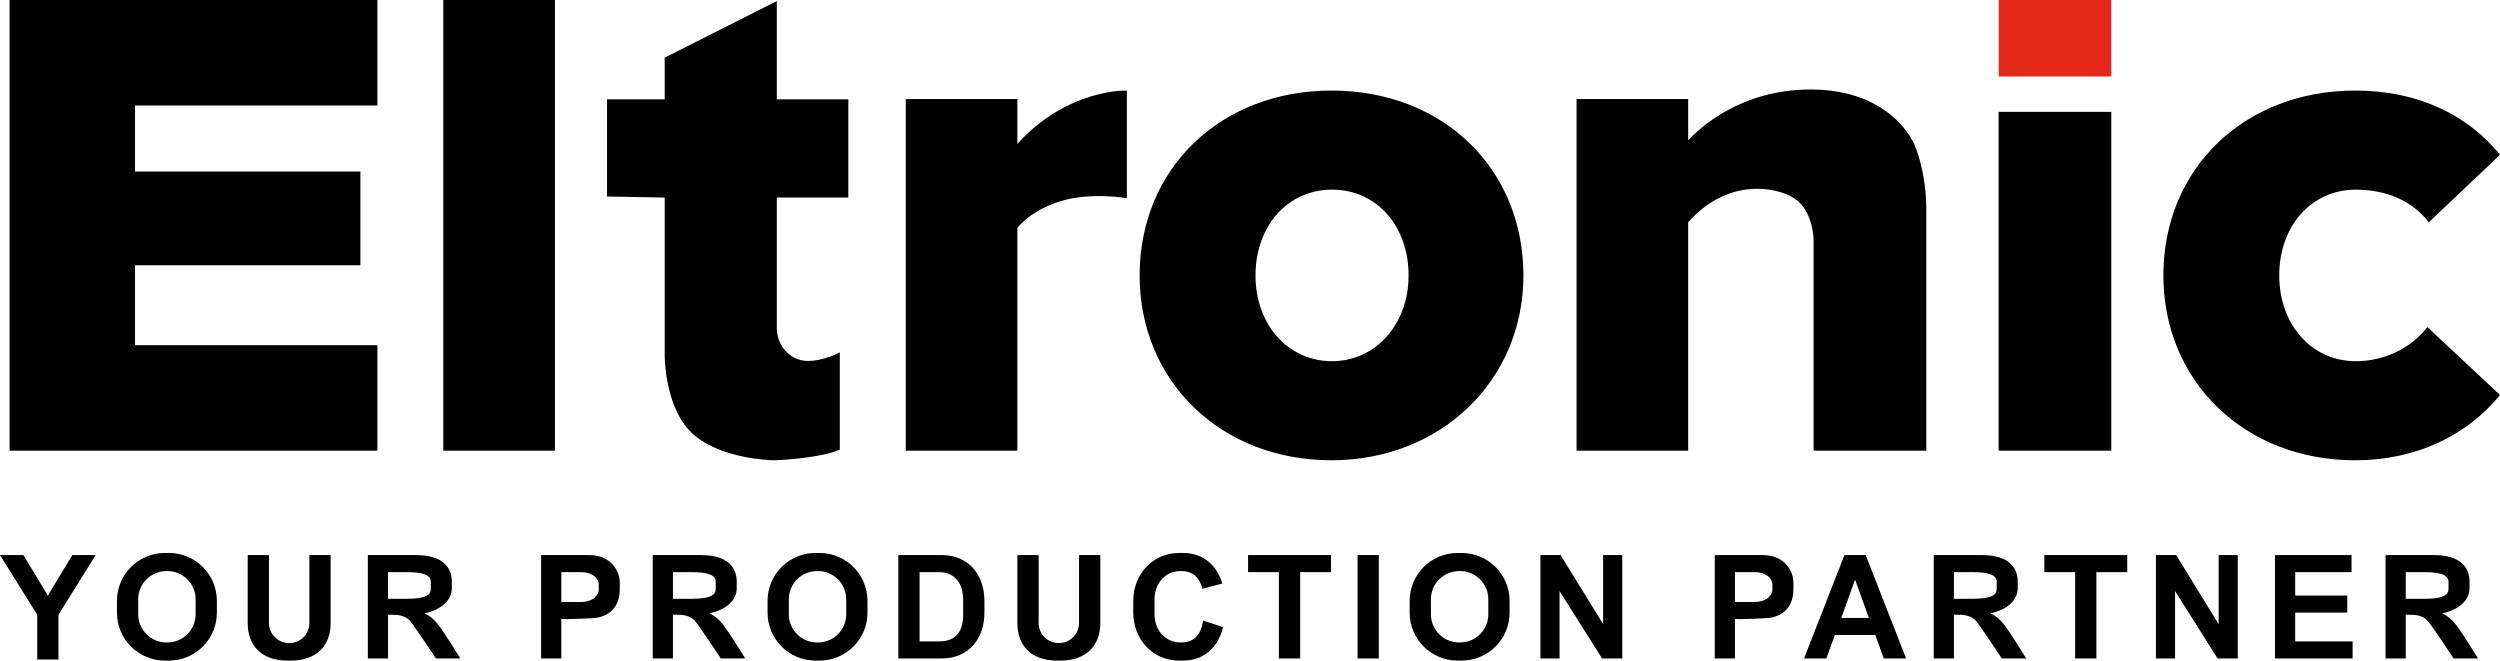
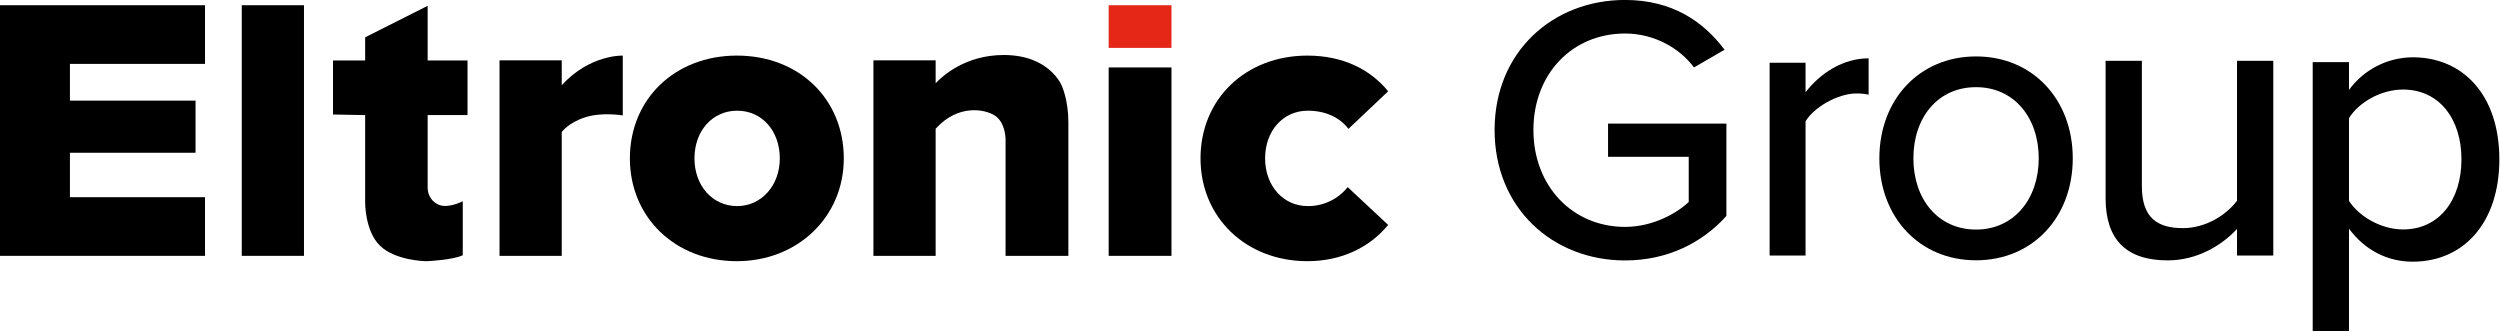
- <svg xmlns="http://www.w3.org/2000/svg" width="2354" height="622" viewBox="0 0 2354 622">
+ <svg xmlns="http://www.w3.org/2000/svg" id="ELTRONIC" width="1910" height="253" viewBox="0 0 1910 253">
  <defs>
    <style>
-       .cls-1 {
+       .cls-1, .cls-2 {
        fill-rule: evenodd;
      }

      .cls-2 {
        fill: #e52718;
      }
    </style>
  </defs>
-   <path id="Eltronic_logo_1" data-name="Eltronic logo 1" class="cls-1" d="M2286.9,209.356c-14.84-19.767-39.31-30.784-68.69-30.784-41.56,0-72.07,33.95-72.07,80.76,0,46.067,30.3,80.76,72.07,80.76,27.34,0,51.99-12.34,67.43-32.1L2354,371.941c-31.04,38.051-78.92,61.452-136.29,61.452-104.72,0-180.68-74.774-180.68-174.061,0-100.889,76.48-174.06,180.68-174.06,60.37,0,106.61,23.829,136.3,60.455ZM2048.04,522.68h1l40.04,64.971V522.68h18.02v97.314h-19.02l-40.04-63.461v63.461h-18.02V522.68h18.02Zm-74.07,97.314h-20.02V538.732h-29.03V522.68H2003v16.052h-29.03v81.262Zm-92.09-514.658h106.1V424.364h-106.1V105.336Zm18.01,448.494c0,11.028-9.53,20.372-25.88,23.707,3.87,1.678,8.07,4.364,12.87,10.437,6.57,8.3,21.02,32.02,21.02,32.02h-23.02s-18.28-27.83-24.02-35.019-17.02-6-17.02-6v-0.114h-4.01v41.133h-19.01V522.68h45.52c24.61,0,33.55,11.207,33.55,25.031v6.119Zm-19.8-5.95c0-6.9-8.38-9.025-22-9.148h-18.26v25.081h18.33c13.57-.122,21.93-2.14,21.93-9.149V547.88ZM1707.7,236.205V226.143s-0.12-27.446-18.01-39.242c-16.7-11.006-62.3-19.944-100.1,22.3V424.364H1484.48V93.3h105.11v38.841c10.62-11.5,49.42-47.871,115.11-47.871,78.02,0,98.1,52.323,98.1,52.323s11.01,23.826,11.01,61.378v226.4H1707.7V236.205ZM1509.51,522.68h18.02v97.314h-19.02l-40.04-63.461v63.461h-18.02V522.68h19.02l40.04,64.971V522.68Zm-255.76-89.287c-104.71,0-180.67-74.774-180.67-174.061,0-100.889,76.48-174.06,180.67-174.06,106.07,0,180.68,74.492,180.68,174.06C1434.43,358.78,1356.2,433.393,1253.75,433.393Zm0.5-254.821c-41.56,0-72.07,33.95-72.07,80.76,0,46.067,30.3,80.76,72.07,80.76,40.87,0,72.08-34.618,72.08-80.76C1326.33,213.135,1296.56,178.572,1254.25,178.572Zm-144.14,342.1h4.01c19.11,0,31.89,11.938,36.79,28.775l-18.83,4.943c-2.27-9.764-8.32-16.663-19.47-16.663h-1c-14.65,0-24.52,11.9-24.52,26.585v14.045c0,14.683,9.87,26.586,24.52,26.586h1c12.61,0,18.7-8.821,20.16-20.635l18.87,6.146c-4.26,18.285-17.38,31.544-37.52,31.544h-4.01c-24.88,0-43.04-20.212-43.04-45.145V565.819C1067.07,540.886,1085.23,520.674,1110.11,520.674ZM998,189.608c-28.661,9.045-40.04,25.08-40.04,25.08V424.364h-105.1V93.3h105.1v42.135c47.409-52.242,103.1-50.161,103.1-50.161V186.6S1026.66,180.562,998,189.608ZM887.892,522.68V522.7c24.278,0.486,39.038,18.522,39.038,43.116v11.036c0,24.594-14.76,42.63-39.038,43.116v0.023H845.85V522.68h42.042ZM865.87,603.942h18.518c17.091,0,22.522-10.9,22.522-25.583V564.314c0-14.683-7.872-25.582-22.522-25.582H865.87v65.21ZM771.777,622h-4a45.1,45.1,0,0,1-45.045-45.145V565.819a45.1,45.1,0,0,1,45.045-45.145h4a45.1,45.1,0,0,1,45.044,45.145v11.036A45.1,45.1,0,0,1,771.777,622ZM796.8,564.314a26.555,26.555,0,0,0-26.526-26.585h-1a26.555,26.555,0,0,0-26.526,26.585v14.045a26.556,26.556,0,0,0,26.526,26.586h1A26.556,26.556,0,0,0,796.8,578.359V564.314ZM731.44,308.7c0,17.906,13.669,31.172,29.157,31.172s30.163-8.044,30.163-8.044v91.506c-16.74,7.9-57.853,10.056-61.331,10.056s-52.727-1.182-78.422-26.145-25.136-73.406-25.136-73.406V186.024l-54.293-1V93.512h54.293V54.3L731.44,1V93.512H798.8v92.512H731.44V308.7ZM583.59,554.833c0,11.029-4.528,23.382-20.874,26.717-3.97.923-30.176,1.438-30.176,1.438v-0.114h-4v37.12H509.517V522.68h45.524c19.023,0,28.549,13.676,28.549,26.035v6.118Zm-19.807-4.946c0-3.227-3.748-11.155-16.987-11.155h-18.26v28.09h18.321c13.577-.121,16.926-8.163,16.926-11.154v-5.781ZM417.426,0h105.1V424.364h-105.1V0Zm8.008,553.833c0,11.028-9.534,20.372-25.88,23.707,3.87,1.678,8.065,4.364,12.867,10.437,6.566,8.3,21.02,32.02,21.02,32.02H410.419s-18.28-27.83-24.024-35.019-17.017-6-17.017-6v-0.114h-4v41.133H346.355V522.68h45.524c24.613,0,33.555,11.207,33.555,25.031v6.119Zm-19.807-5.95c0-6.9-8.38-9.025-21.993-9.148h-18.26v25.081H383.7c13.577-.122,21.932-2.14,21.932-9.149V547.88ZM9.021,0H355.364v99.32H127.138v62.2h212.21V249.8H127.138v75.242H355.364v99.32H9.021V0ZM45.057,560.8L68.08,522.68H90.1L55.067,578.861V621H35.047V578.861L0.012,522.68H22.034Zm110.109-40.129h4a45.1,45.1,0,0,1,45.044,45.145v11.036A45.1,45.1,0,0,1,159.17,622h-4a45.1,45.1,0,0,1-45.045-45.145V565.819A45.1,45.1,0,0,1,155.166,520.674Zm-25.025,57.685a26.556,26.556,0,0,0,26.526,26.586h1a26.556,26.556,0,0,0,26.526-26.586V564.314a26.555,26.555,0,0,0-26.526-26.585h-1a26.555,26.555,0,0,0-26.526,26.585v14.045Zm123.122,3.512h-0.028l0.028,5.016A18.88,18.88,0,0,0,271.929,605.5h0.706A18.88,18.88,0,0,0,291.3,586.887l0.027-5.016H291.3V522.68H311.32v64.207c0,19.749-12.011,35.113-37.377,35.113h-3.322c-25.574,0-37.378-15.364-37.378-35.113V522.68h20.02v59.191Zm406.4-59.191h0.48c24.613,0,33.554,11.207,33.554,25.031v6.119c0,11.028-9.533,20.372-25.879,23.707,3.87,1.678,8.065,4.364,12.866,10.437,6.567,8.3,21.021,32.02,21.021,32.02H678.684s-18.279-27.83-24.023-35.019-17.017-6-17.017-6v-0.114h-4v41.133H614.621V522.68h45.044ZM633.64,563.813h18.321c13.577-.122,21.931-2.14,21.931-9.149V547.88c0-6.9-8.379-9.025-21.992-9.148H633.64v25.081Zm344.341,18.058h-0.028l0.028,5.016A18.88,18.88,0,0,0,996.647,605.5h0.706a18.883,18.883,0,0,0,18.667-18.608l0.03-5.016h-0.03V522.68h20.02v64.207c0,19.749-12.01,35.113-37.379,35.113h-3.323c-25.573,0-37.377-15.364-37.377-35.113V522.68h20.02v59.191Zm275.269-43.139h-29.03v81.262H1204.2V538.732h-29.02V522.68h78.07v16.052Zm45.05,81.262h-20.02V522.68h20.02v97.314Zm74.07-99.32h4.01a45.1,45.1,0,0,1,45.04,45.145v11.036A45.1,45.1,0,0,1,1376.38,622h-4.01a45.089,45.089,0,0,1-45.04-45.145V565.819A45.089,45.089,0,0,1,1372.37,520.674Zm-25.02,57.685a26.551,26.551,0,0,0,26.52,26.586h1a26.559,26.559,0,0,0,26.53-26.586V564.314a26.559,26.559,0,0,0-26.53-26.585h-1a26.55,26.55,0,0,0-26.52,26.585v14.045Zm312.31-55.679h0.48c19.02,0,28.54,13.676,28.54,26.035v6.118c0,11.029-4.52,23.382-20.87,26.717-3.97.923-30.18,1.438-30.18,1.438v-0.114h-4v37.12h-19.02V522.68h45.05Zm-26.03,44.142h18.32c13.58-.121,16.93-8.163,16.93-11.154v-5.781c0-3.227-3.75-11.155-16.99-11.155h-18.26v28.09Zm113.11-44.142h10.01l38.04,97.314h-21.02l-8.01-22.072h-38.04l-8,22.072h-21.03l38.04-97.314h10.01Zm0,59.191h13.02l-13.02-36.116-13.01,36.116h13.01Zm467.47-43.139h-53.06V560.8h49.05v16.052h-49.05v27.087h54.06v16.052h-73.08V522.68h72.08v16.052Zm77.07-16.052h0.48c24.61,0,33.56,11.207,33.56,25.031v6.119c0,11.028-9.54,20.372-25.88,23.707,3.87,1.678,8.06,4.364,12.86,10.437,6.57,8.3,21.02,32.02,21.02,32.02H2310.3s-18.28-27.83-24.02-35.019-17.02-6-17.02-6v-0.114h-4v41.133h-19.02V522.68h45.04Zm-26.02,41.133h18.32c13.57-.122,21.93-2.14,21.93-9.149V547.88c0-6.9-8.38-9.025-21.99-9.148h-18.26v25.081Z" />
-   <rect class="cls-2" x="1882" width="106" height="72" />
+   <path id="G" class="cls-1" d="M1141.87,99.328c0,59.9,44.64,99.646,99.64,99.646,32.55,0,59.04-13.535,77.47-33.983V94.432h-90.43v25.344h61.63v34.559c-9.21,8.64-27.36,19.008-48.67,19.008-40.03,0-69.98-31.1-69.98-74.015,0-43.2,29.95-73.726,69.98-73.726,22.47,0,41.76,11.232,52.71,25.919l23.32-13.536c-16.12-21.6-40.03-38.015-76.03-38.015C1186.51-.03,1141.87,39.426,1141.87,99.328Z" />
+   <path id="r" class="cls-1" d="M1351.99,195.23h27.45V92.753c6.41-10.98,25.01-21.349,38.74-21.349a43.115,43.115,0,0,1,9.45.915V44.564c-19.52,0-36.9,11.285-48.19,25.924V47.919h-27.45V195.23Z" />
+   <path id="O" class="cls-1" d="M1435.83,120.99c0,44.92,30.55,77.876,73.88,77.876s73.88-32.956,73.88-77.876-30.55-77.877-73.88-77.877S1435.83,76.07,1435.83,120.99Zm121.76,0c0,30.925-18.85,54.4-47.88,54.4-29.25,0-47.88-23.475-47.88-54.4,0-31.151,18.63-54.4,47.88-54.4C1538.74,66.589,1557.59,89.839,1557.59,120.99Z" />
+   <path id="u" class="cls-1" d="M1709.08,195.23h27.72V46.467h-27.72V153.343c-8.32,11.088-24.03,20.944-41.27,20.944-19.1,0-31.42-7.392-31.42-32.032V46.467h-27.72V151.5c0,31.416,15.71,47.431,47.43,47.431,22.79,0,41.58-11.7,52.98-24.023V195.23Z" />
+   <path id="p" class="cls-1" d="M1794.62,252.9V174.671c12.01,16.323,29.26,25.255,48.66,25.255,38.81,0,66.22-29.567,66.22-78.231s-27.41-77.924-66.22-77.924a60.614,60.614,0,0,0-48.66,24.948V47.467H1766.9V252.9h27.72ZM1880.55,121.7c0,31.108-16.94,53.592-44.66,53.592-16.94,0-33.88-10.164-41.27-21.868V90.279c7.39-12.012,24.33-21.868,41.27-21.868C1863.61,68.411,1880.55,90.895,1880.55,121.7Z" />
+   <path id="c" class="cls-1" d="M1030.2,98.46c-6.71-8.919-17.78-13.889-31.068-13.889-18.8,0-32.595,15.318-32.595,36.437,0,20.785,13.7,36.438,32.595,36.438a38.587,38.587,0,0,0,30.5-14.481l30.92,28.851c-14.04,17.168-35.7,27.726-61.644,27.726-47.36,0-81.715-33.737-81.715-78.534,0-45.519,34.591-78.533,81.715-78.533,27.3,0,48.214,10.752,61.644,27.277Z" />
+   <g id="i">
+     <path id="l" class="cls-1" d="M847.021,51.528h47.988v143.94H847.021V51.528Z" />
+     <path id="i_dot" data-name="i dot" class="cls-2" d="M847.021,4h47.988V36.59H847.021V4Z" />
+   </g>
+   <path id="n" class="cls-1" d="M768.25,195.468V106.034s-0.058-12.384-8.149-17.706c-7.549-4.966-28.175-9-45.271,10.061v97.078H667.3V46.1H714.83V63.62c4.806-5.188,22.354-21.6,52.062-21.6,35.284,0,44.365,23.607,44.365,23.607s4.98,10.75,4.98,27.693V195.468H768.25Z" />
+   <path id="o-2" data-name="o" class="cls-1" d="M562.946,199.542c-47.361,0-81.715-33.737-81.715-78.534,0-45.519,34.591-78.533,81.715-78.533,47.971,0,81.714,33.61,81.714,78.533C644.66,165.878,609.278,199.542,562.946,199.542Zm0.226-114.971c-18.8,0-32.6,15.318-32.6,36.437,0,20.785,13.7,36.438,32.6,36.438,18.482,0,32.6-15.619,32.6-36.438C595.767,100.165,582.307,84.571,563.172,84.571Z" />
+   <path id="r-2" data-name="r" class="cls-1" d="M447.278,89.55c-12.962,4.081-18.108,11.316-18.108,11.316v94.6H381.635V46.1H429.17V65.107C450.612,41.536,475.8,42.475,475.8,42.475V88.192S460.24,85.469,447.278,89.55Z" />
+   <path id="t" class="cls-1" d="M326.723,4.453L278.978,28.5V46.193H254.423V87.479l24.555,0.454v66.693s-0.253,21.857,11.368,33.12,33.895,11.8,35.467,11.8,20.167-.974,27.738-4.537V153.719s-6.637,3.629-13.642,3.629-13.186-5.985-13.186-14.064V87.933h30.466V46.193H326.723V4.453Z" />
+   <path id="l-2" data-name="l" class="cls-1" d="M184.706,4H232.24V195.468H184.706V4Z" />
+   <path id="E" class="cls-1" d="M0,4H156.638V48.812H53.42V76.876h95.974v39.832H53.42v33.949H156.638v44.811H0V4Z" />
</svg>
